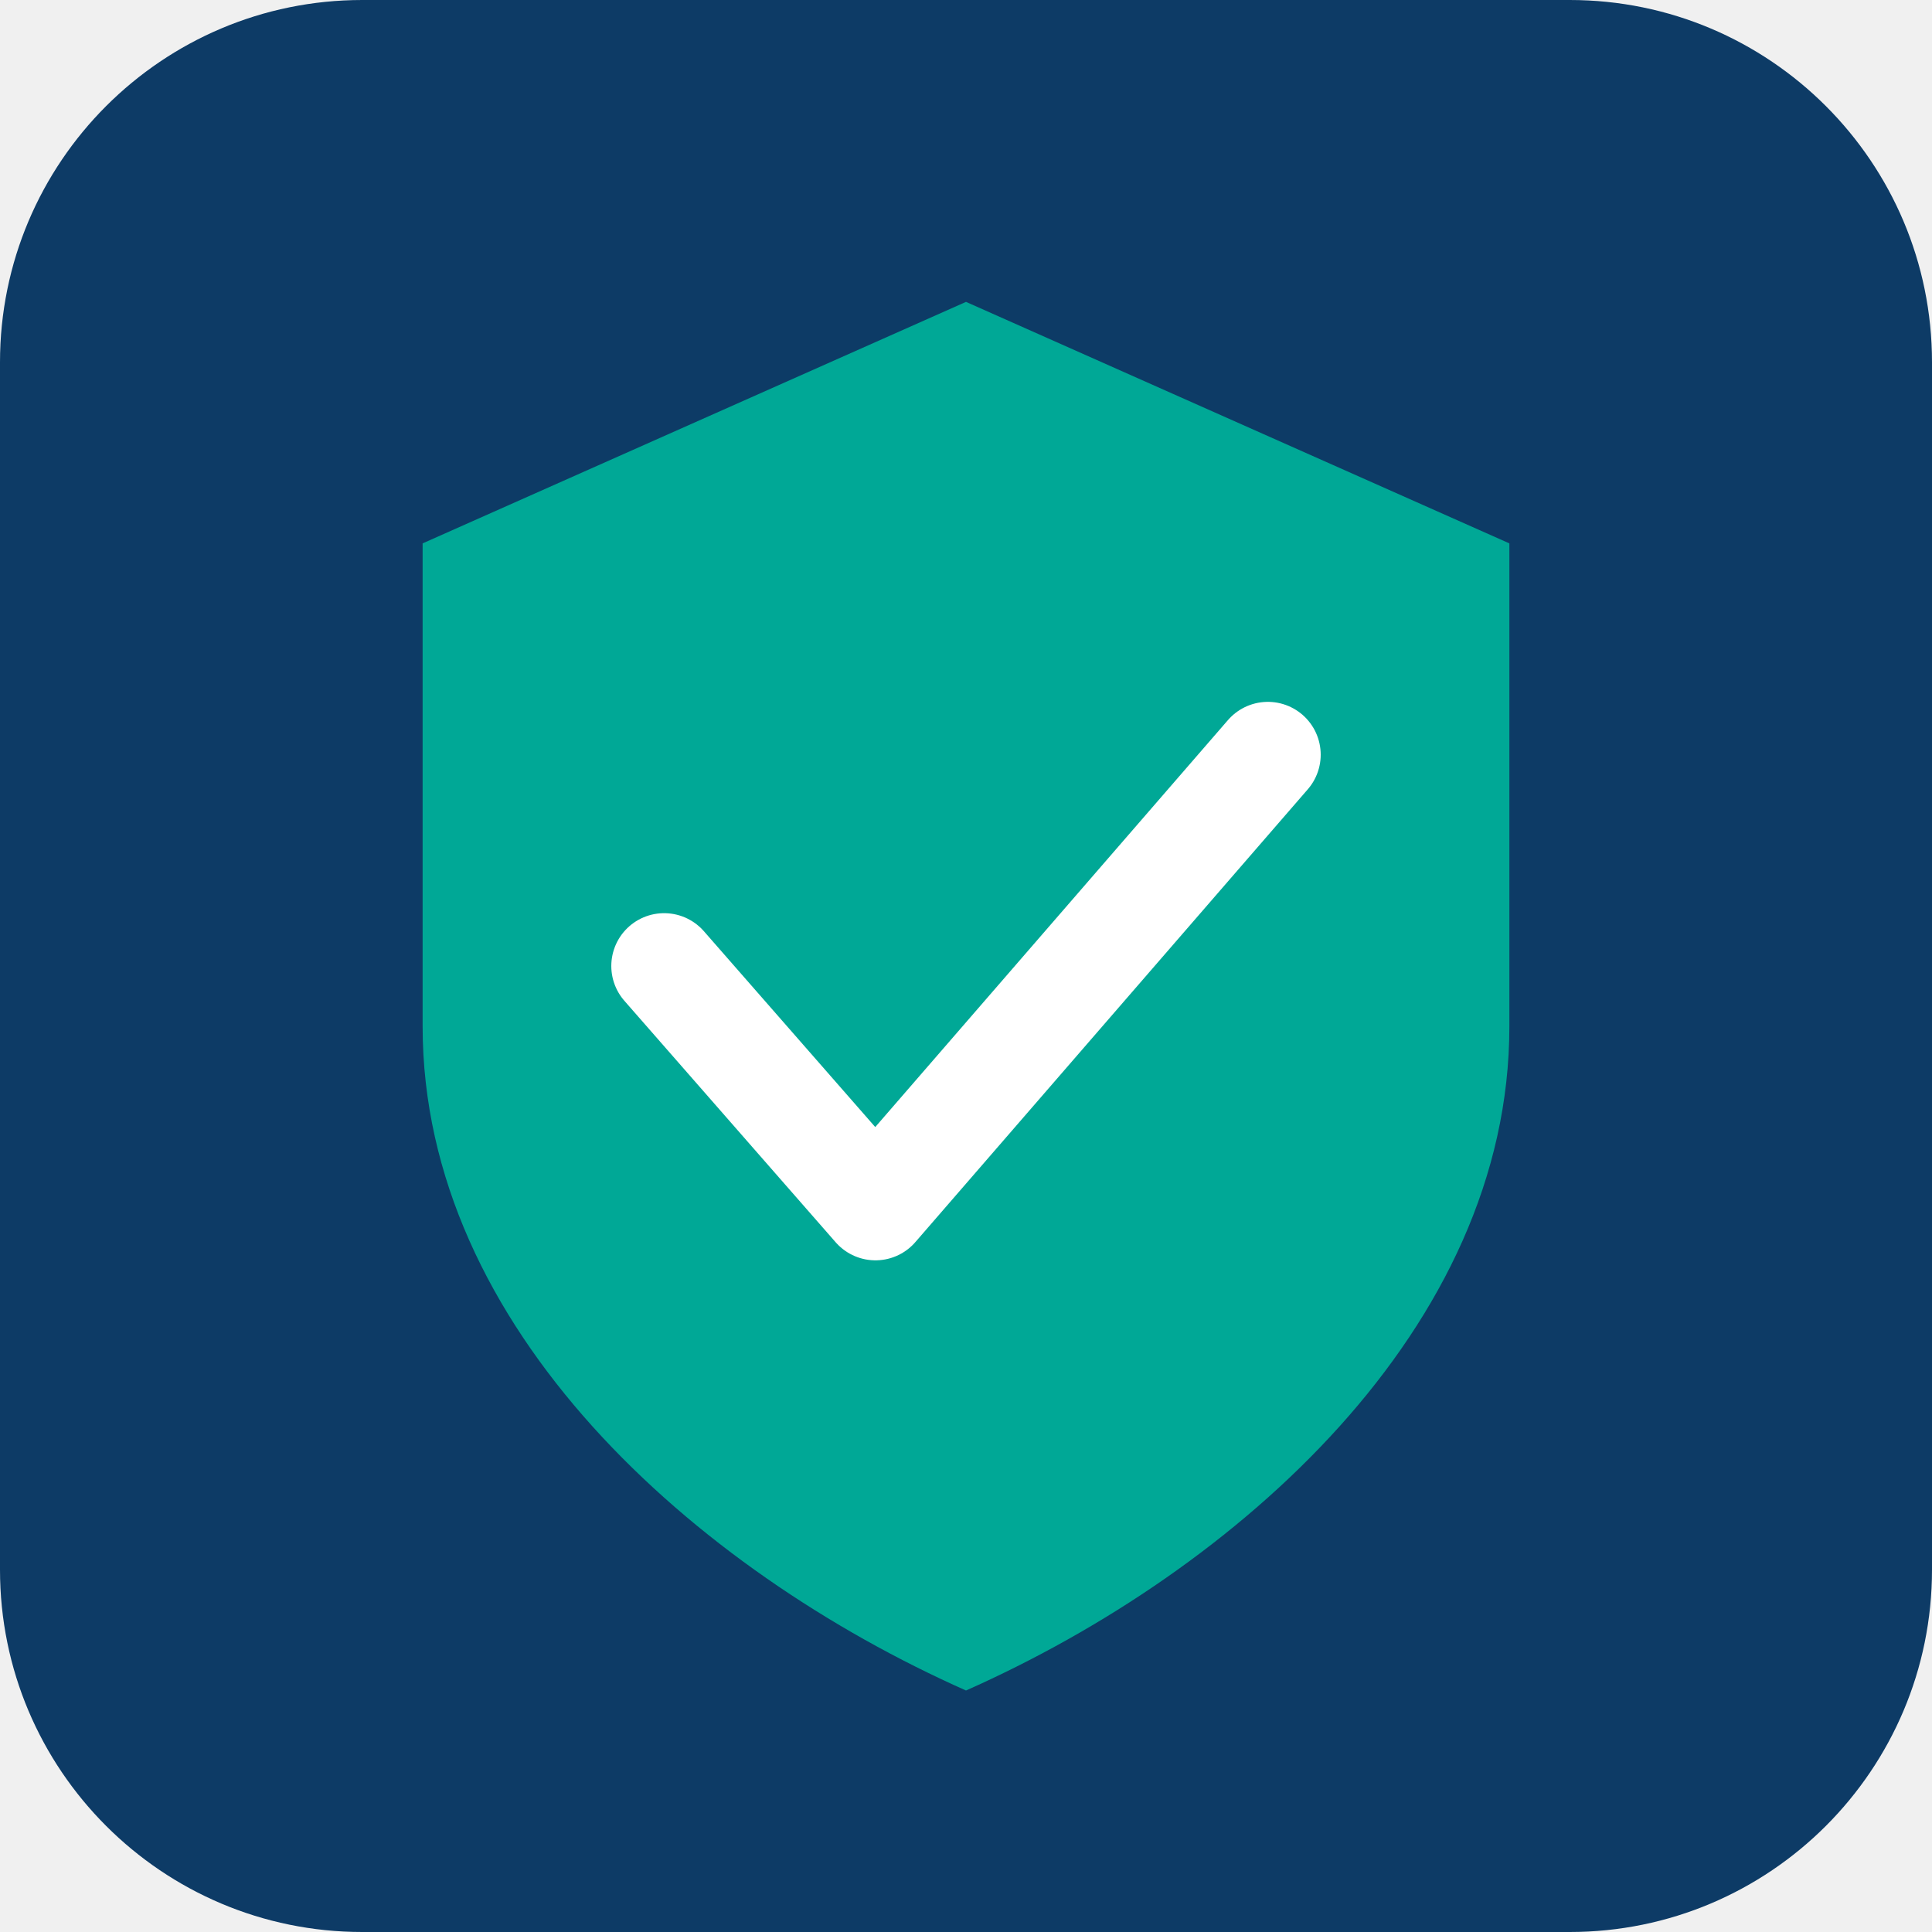
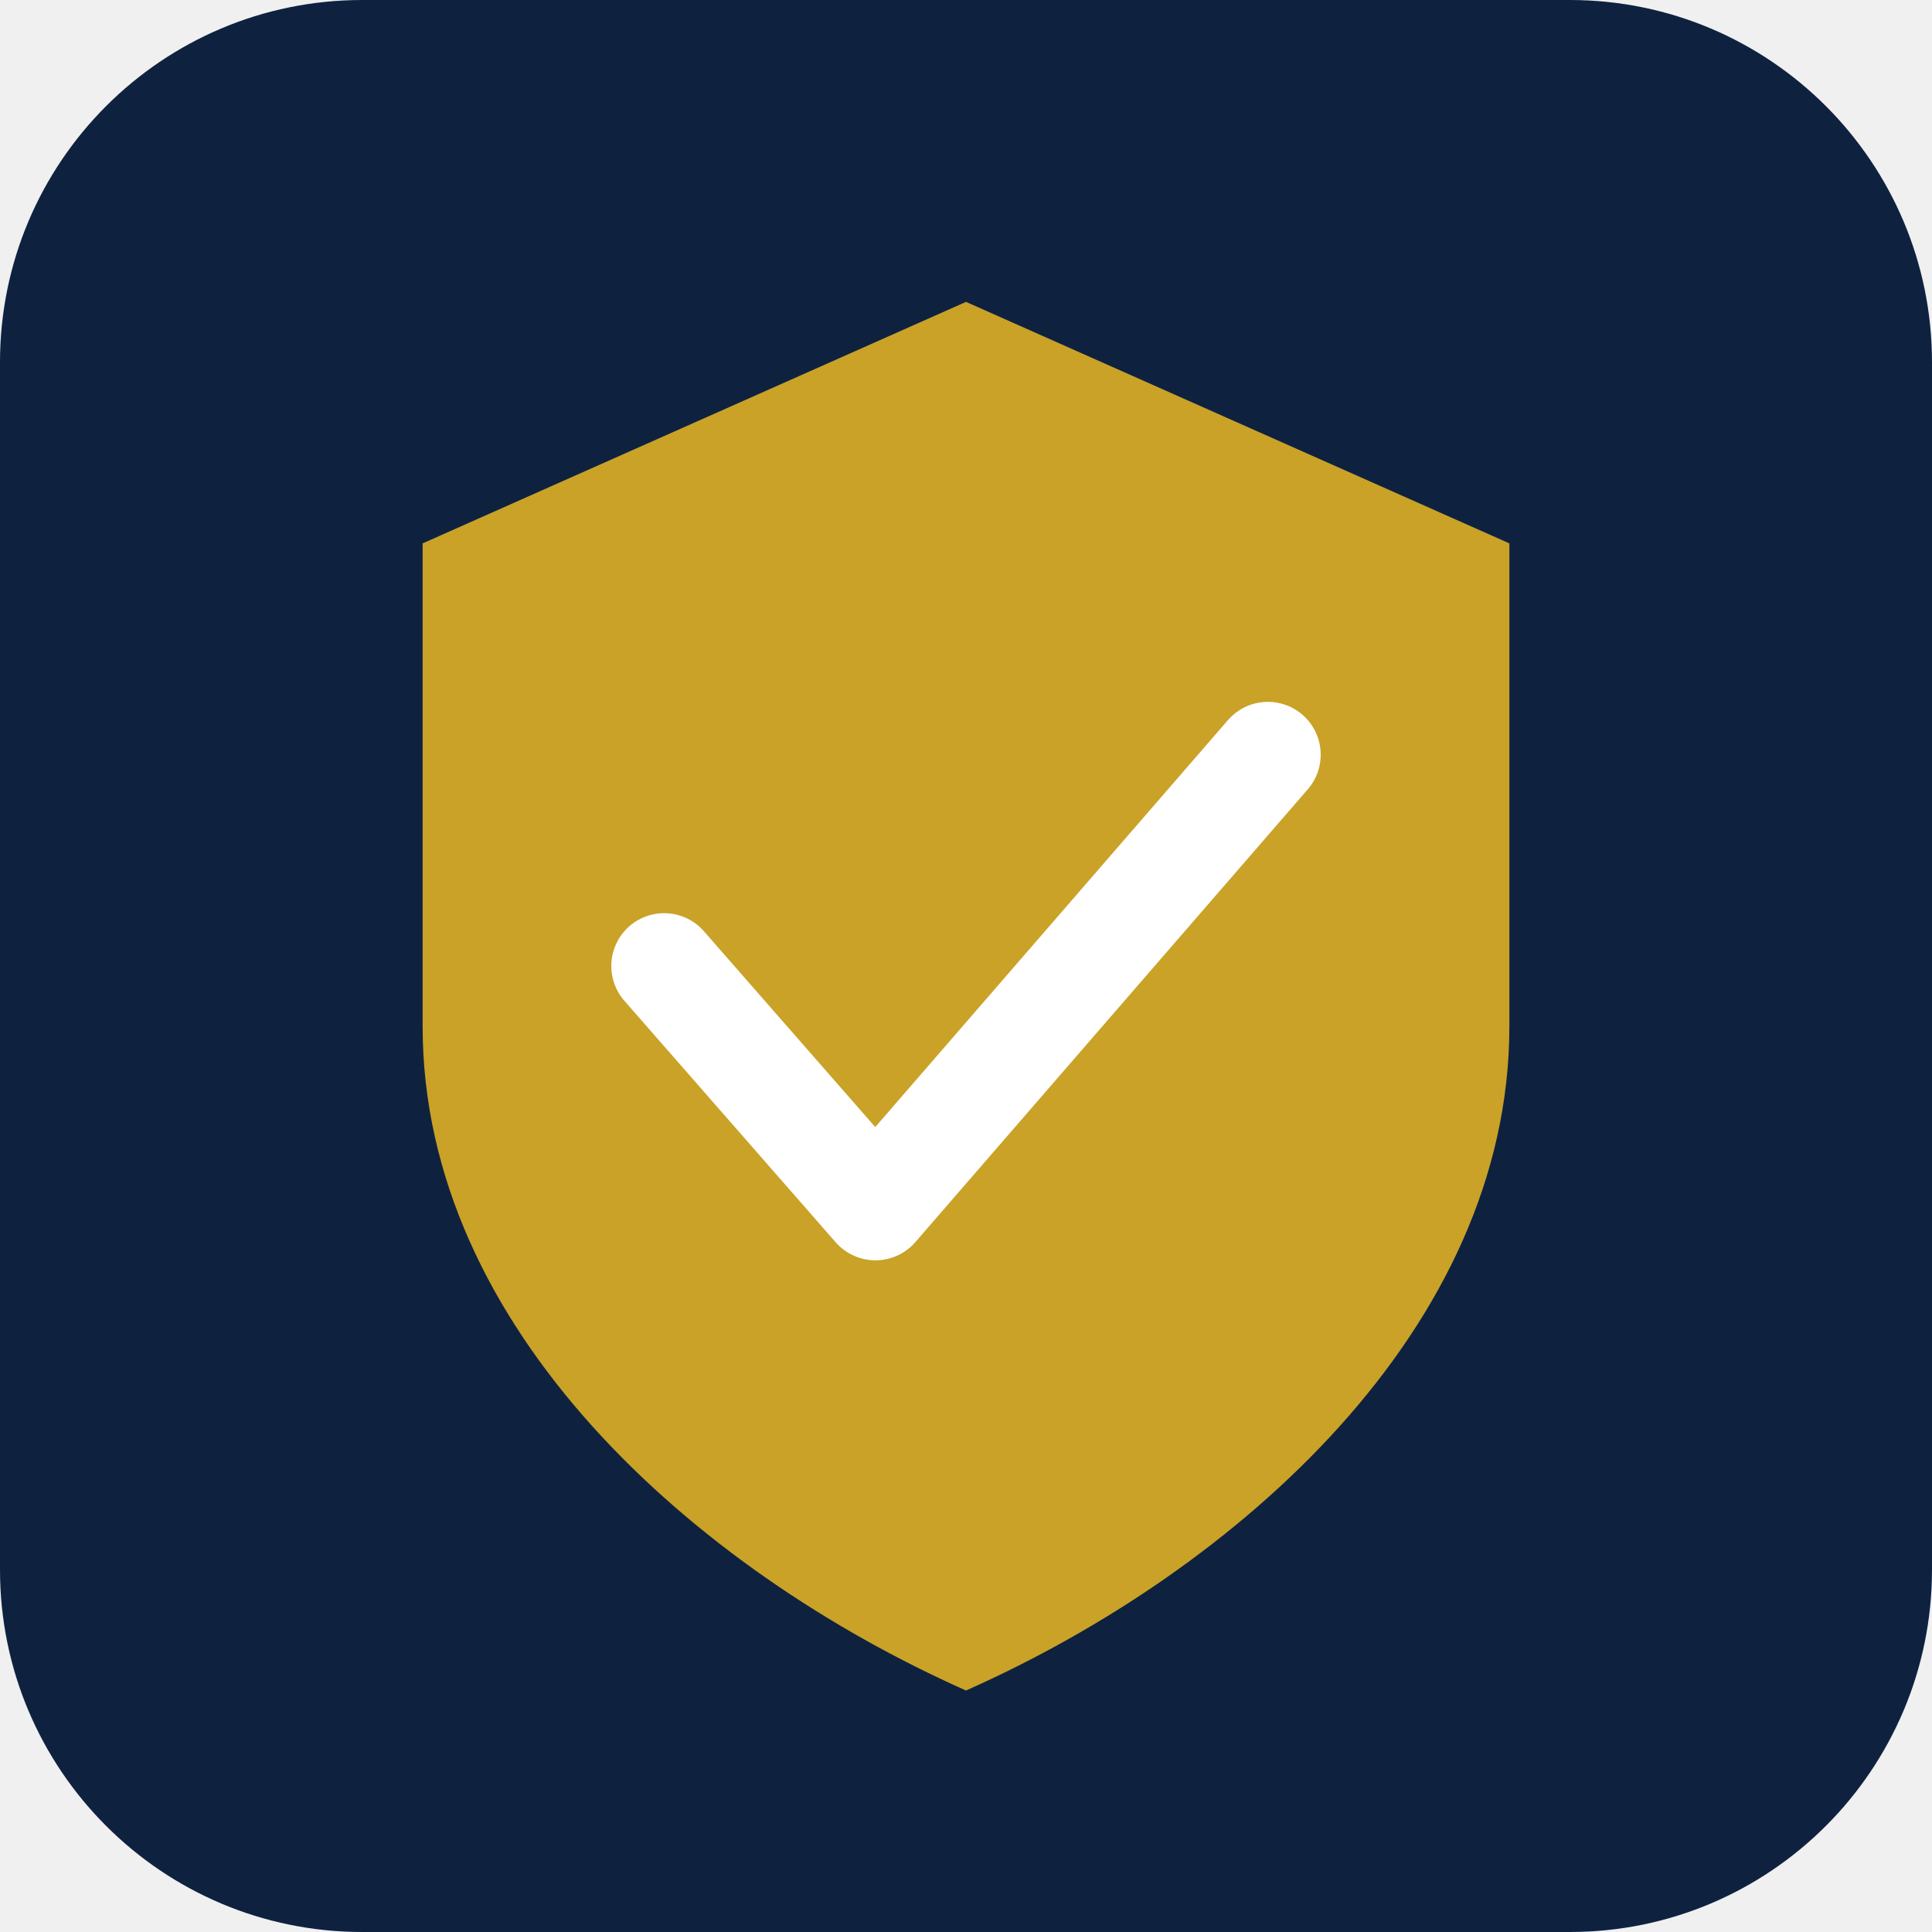
<svg xmlns="http://www.w3.org/2000/svg" viewBox="0 0 64 64" width="64" height="64">
-   <rect width="64" height="64" rx="12" ry="12" fill="#0D3B66" />
-   <path d="M32 10 L50 18 L50 34 C50 44 41 52 32 56 C23 52 14 44 14 34 L14 18 Z" fill="#00A896" />
+   <rect width="64" height="64" rx="12" ry="12" fill="#0E2240" />
+   <path d="M32 10 L50 18 L50 34 C50 44 41 52 32 56 C23 52 14 44 14 34 L14 18 Z" fill="#C9A227" />
  <polyline points="22,32 29,40 42,25" fill="none" stroke="white" stroke-width="3.5" stroke-linecap="round" stroke-linejoin="round" />
</svg>
